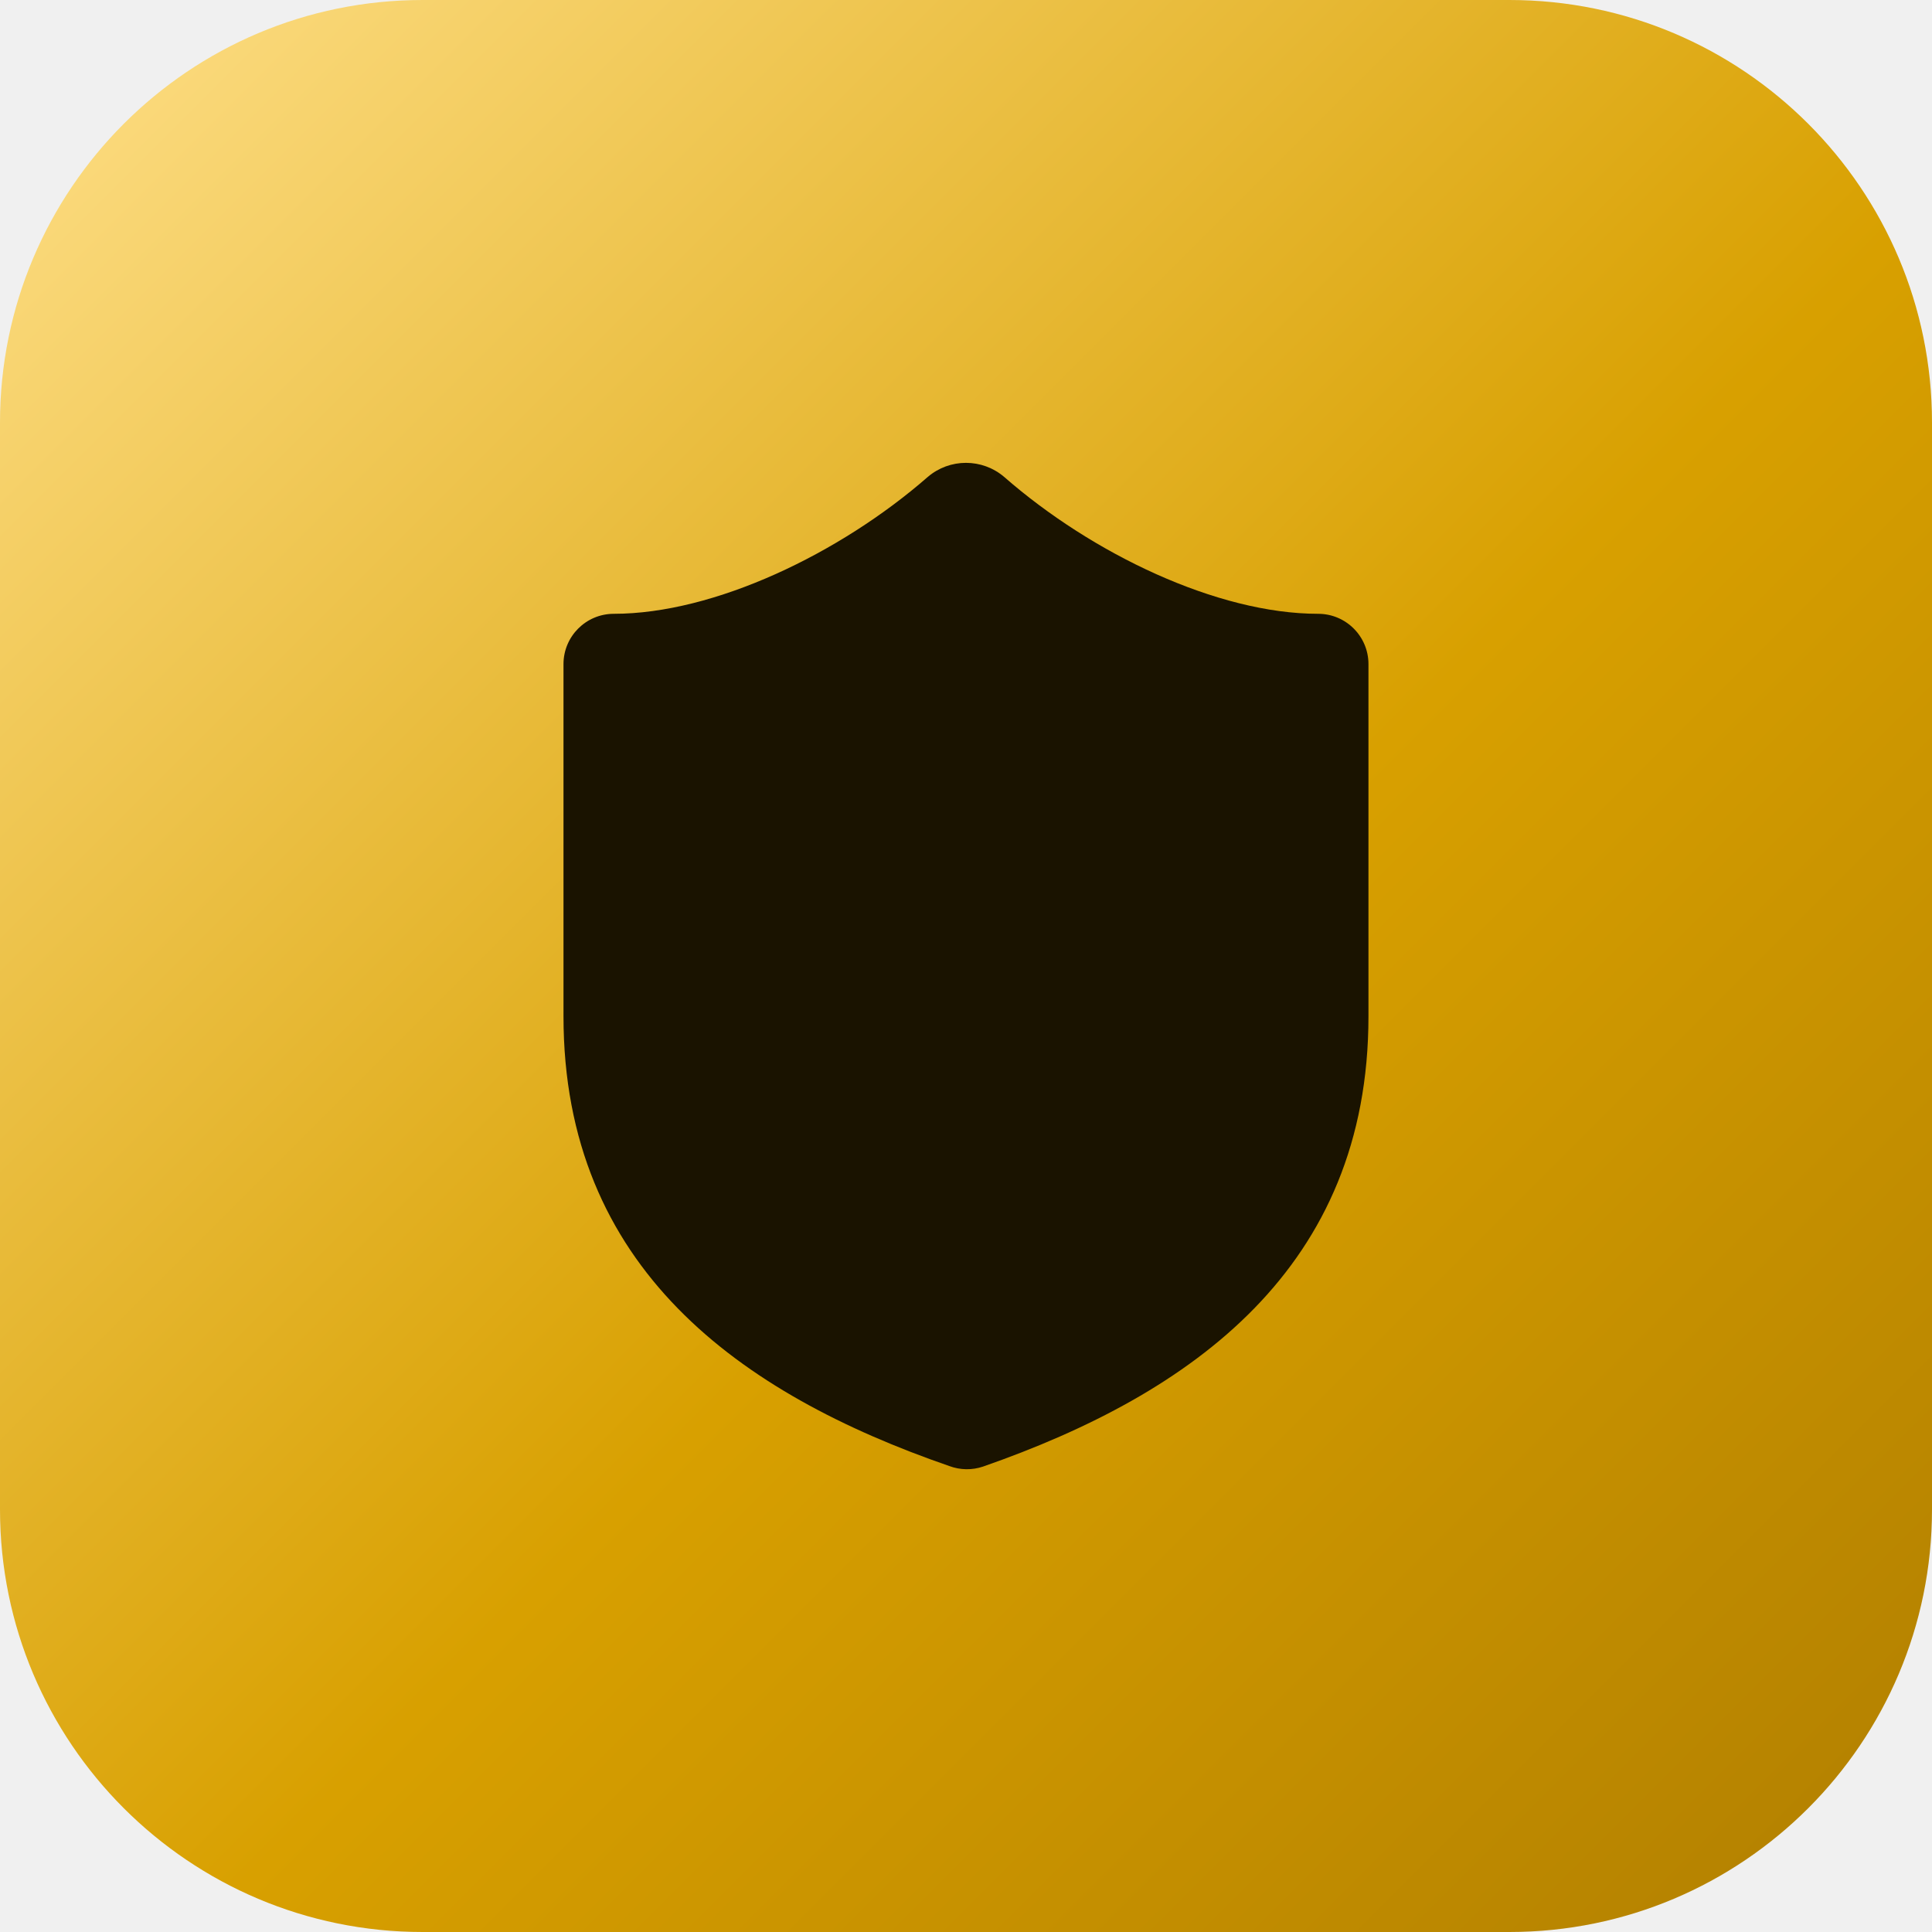
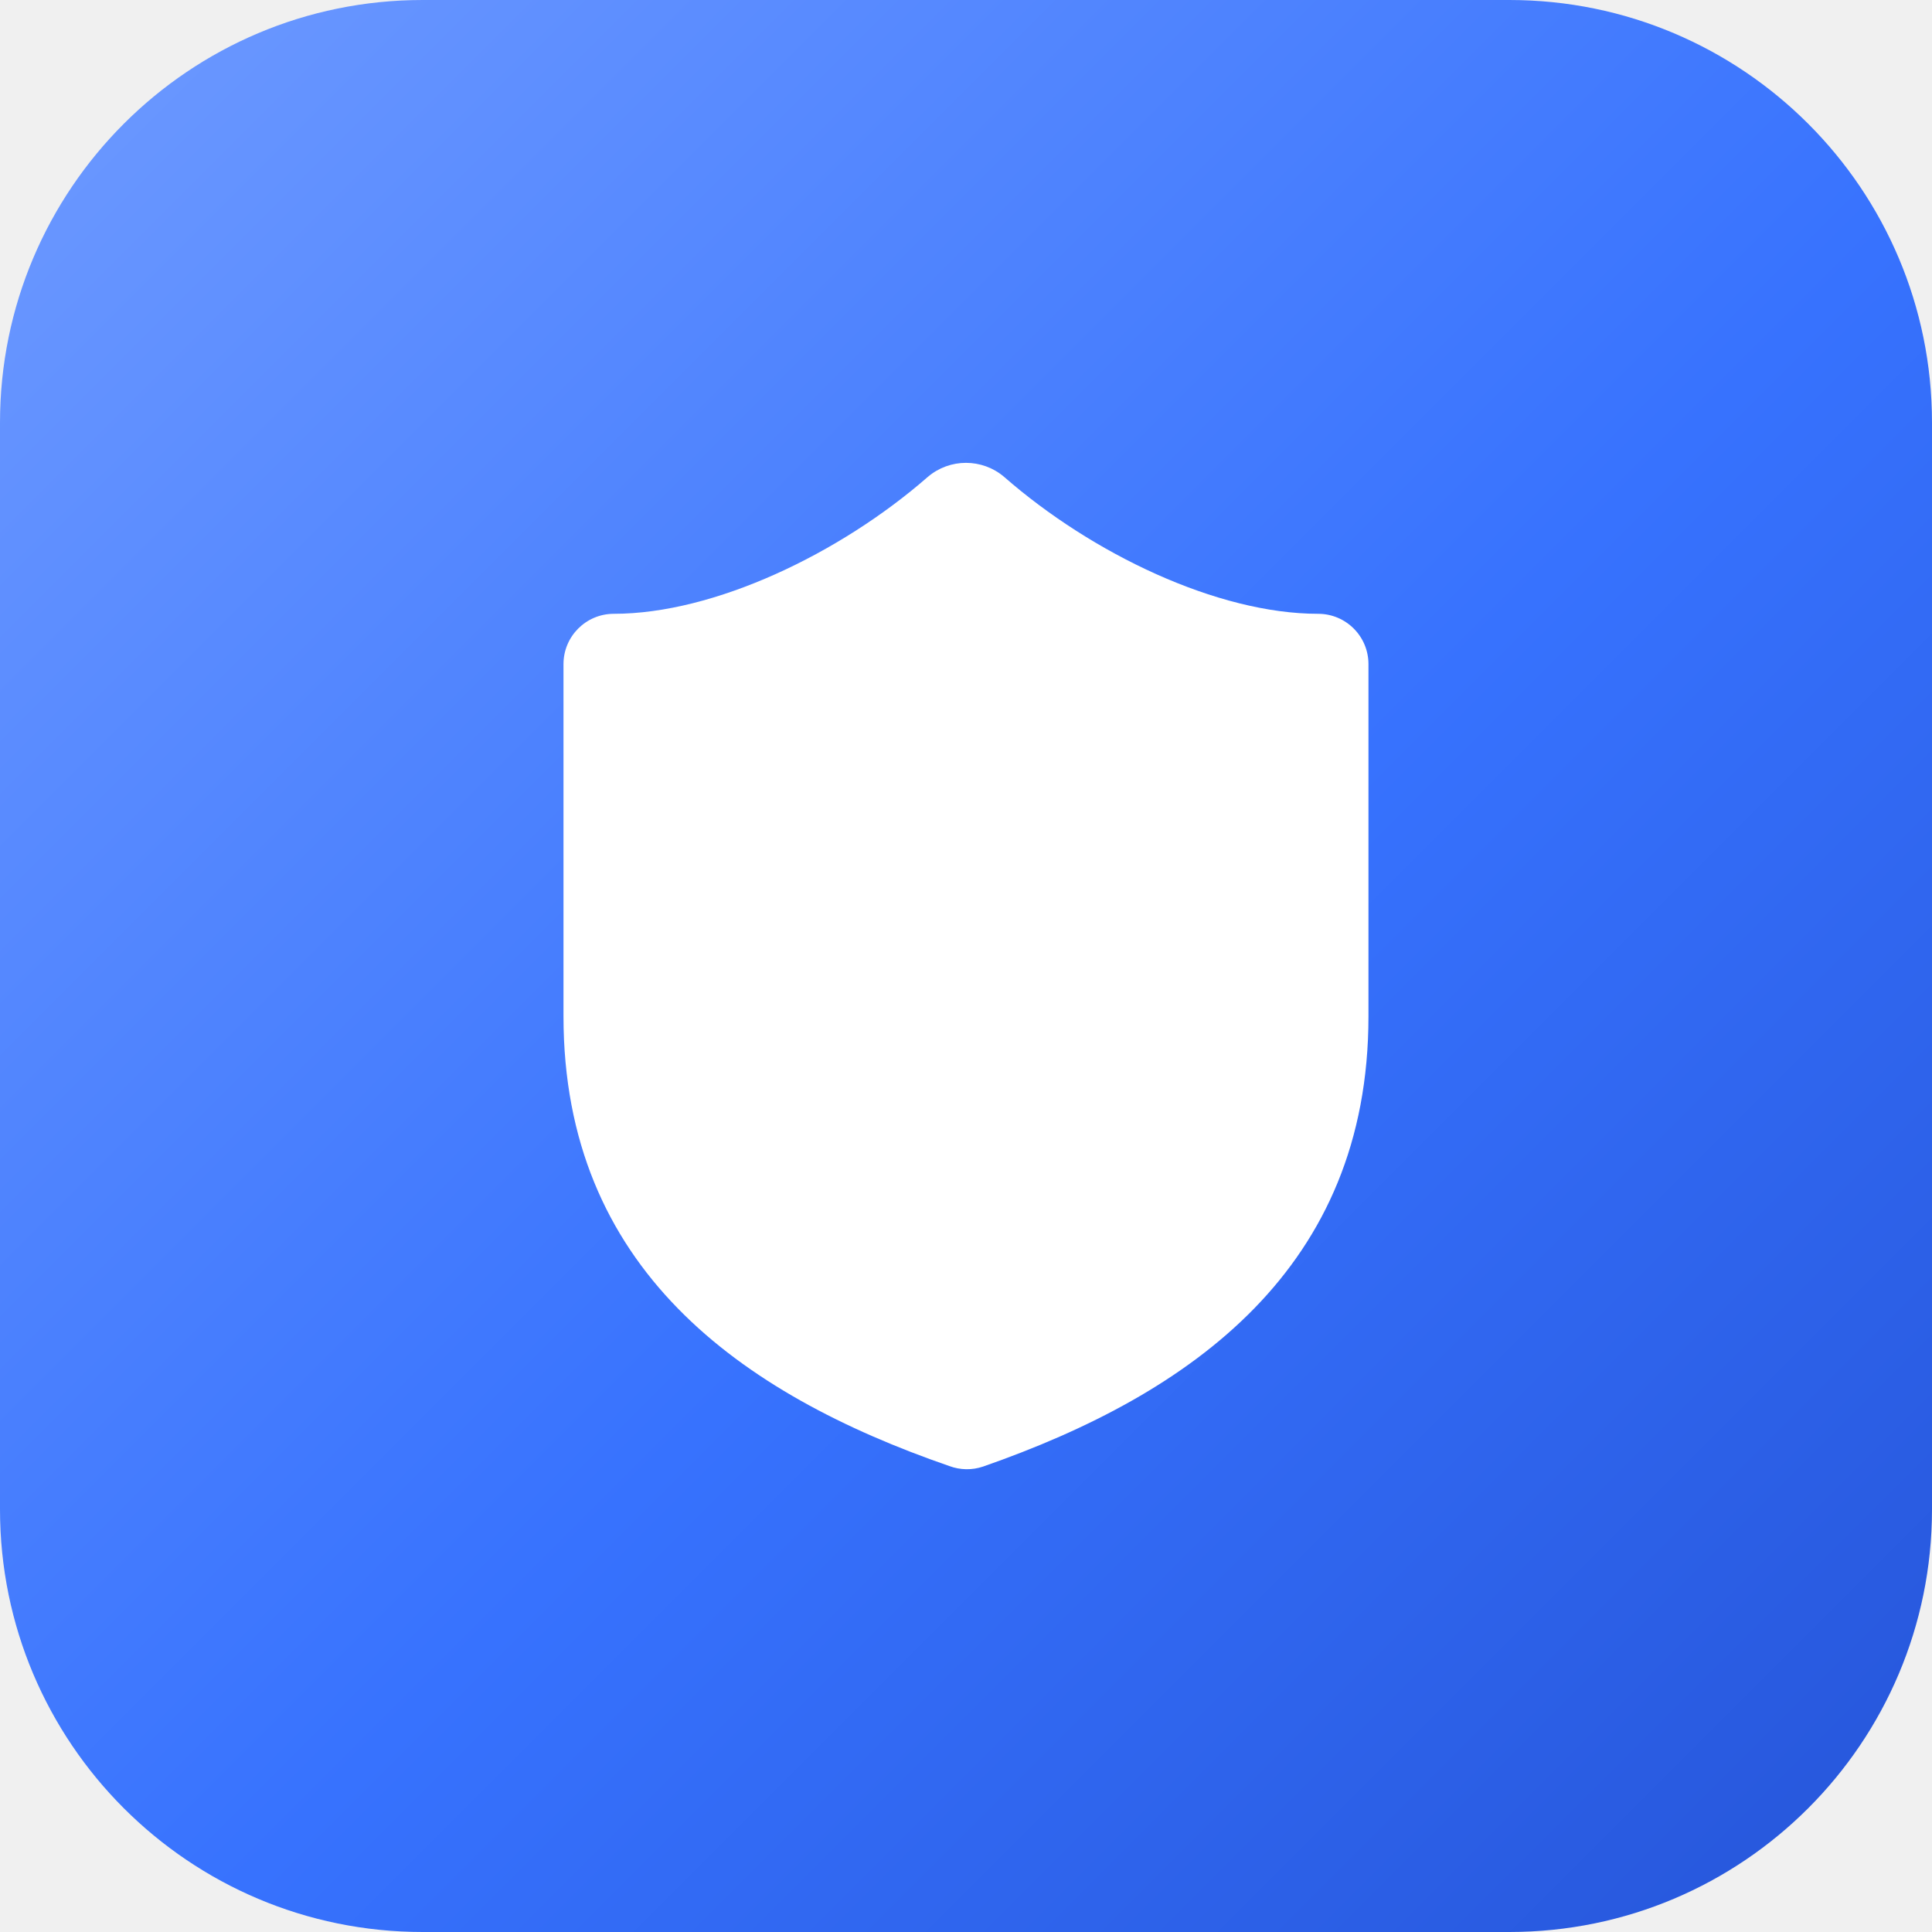
<svg xmlns="http://www.w3.org/2000/svg" viewBox="0 0 32 32" role="img" aria-label="Vista">
  <defs>
-     <linearGradient id="vista-gold" x1="0" y1="0" x2="1" y2="1">
-       <stop offset="0" stop-color="#ffe08a" />
-       <stop offset="0.55" stop-color="#d8a000" />
-       <stop offset="1" stop-color="#b07e00" />
+     <linearGradient id="vista-blue" x1="0" y1="0" x2="1" y2="1">
+       <stop offset="0" stop-color="#6f9bff" />
+       <stop offset="0.55" stop-color="#3772fe" />
+       <stop offset="1" stop-color="#2554d8" />
    </linearGradient>
  </defs>
-   <rect width="32" height="32" rx="7" fill="url(#vista-gold)" />
+   <rect width="32" height="32" rx="7" fill="url(#vista-blue)" />
  <g transform="translate(6 6) scale(0.8333)">
-     <path fill="#1a1300" d="M20 13c0 5-3.5 7.5-7.66 8.95a1 1 0 0 1-.67-.01C7.5 20.5 4 18 4 13V6a1 1 0 0 1 1-1c2 0 4.5-1.2 6.24-2.72a1.17 1.17 0 0 1 1.52 0C14.51 3.81 17 5 19 5a1 1 0 0 1 1 1z" />
+     <path fill="#ffffff" d="M20 13c0 5-3.5 7.5-7.66 8.95a1 1 0 0 1-.67-.01C7.5 20.5 4 18 4 13V6a1 1 0 0 1 1-1c2 0 4.5-1.2 6.24-2.72a1.17 1.17 0 0 1 1.52 0C14.51 3.81 17 5 19 5a1 1 0 0 1 1 1z" />
  </g>
</svg>
